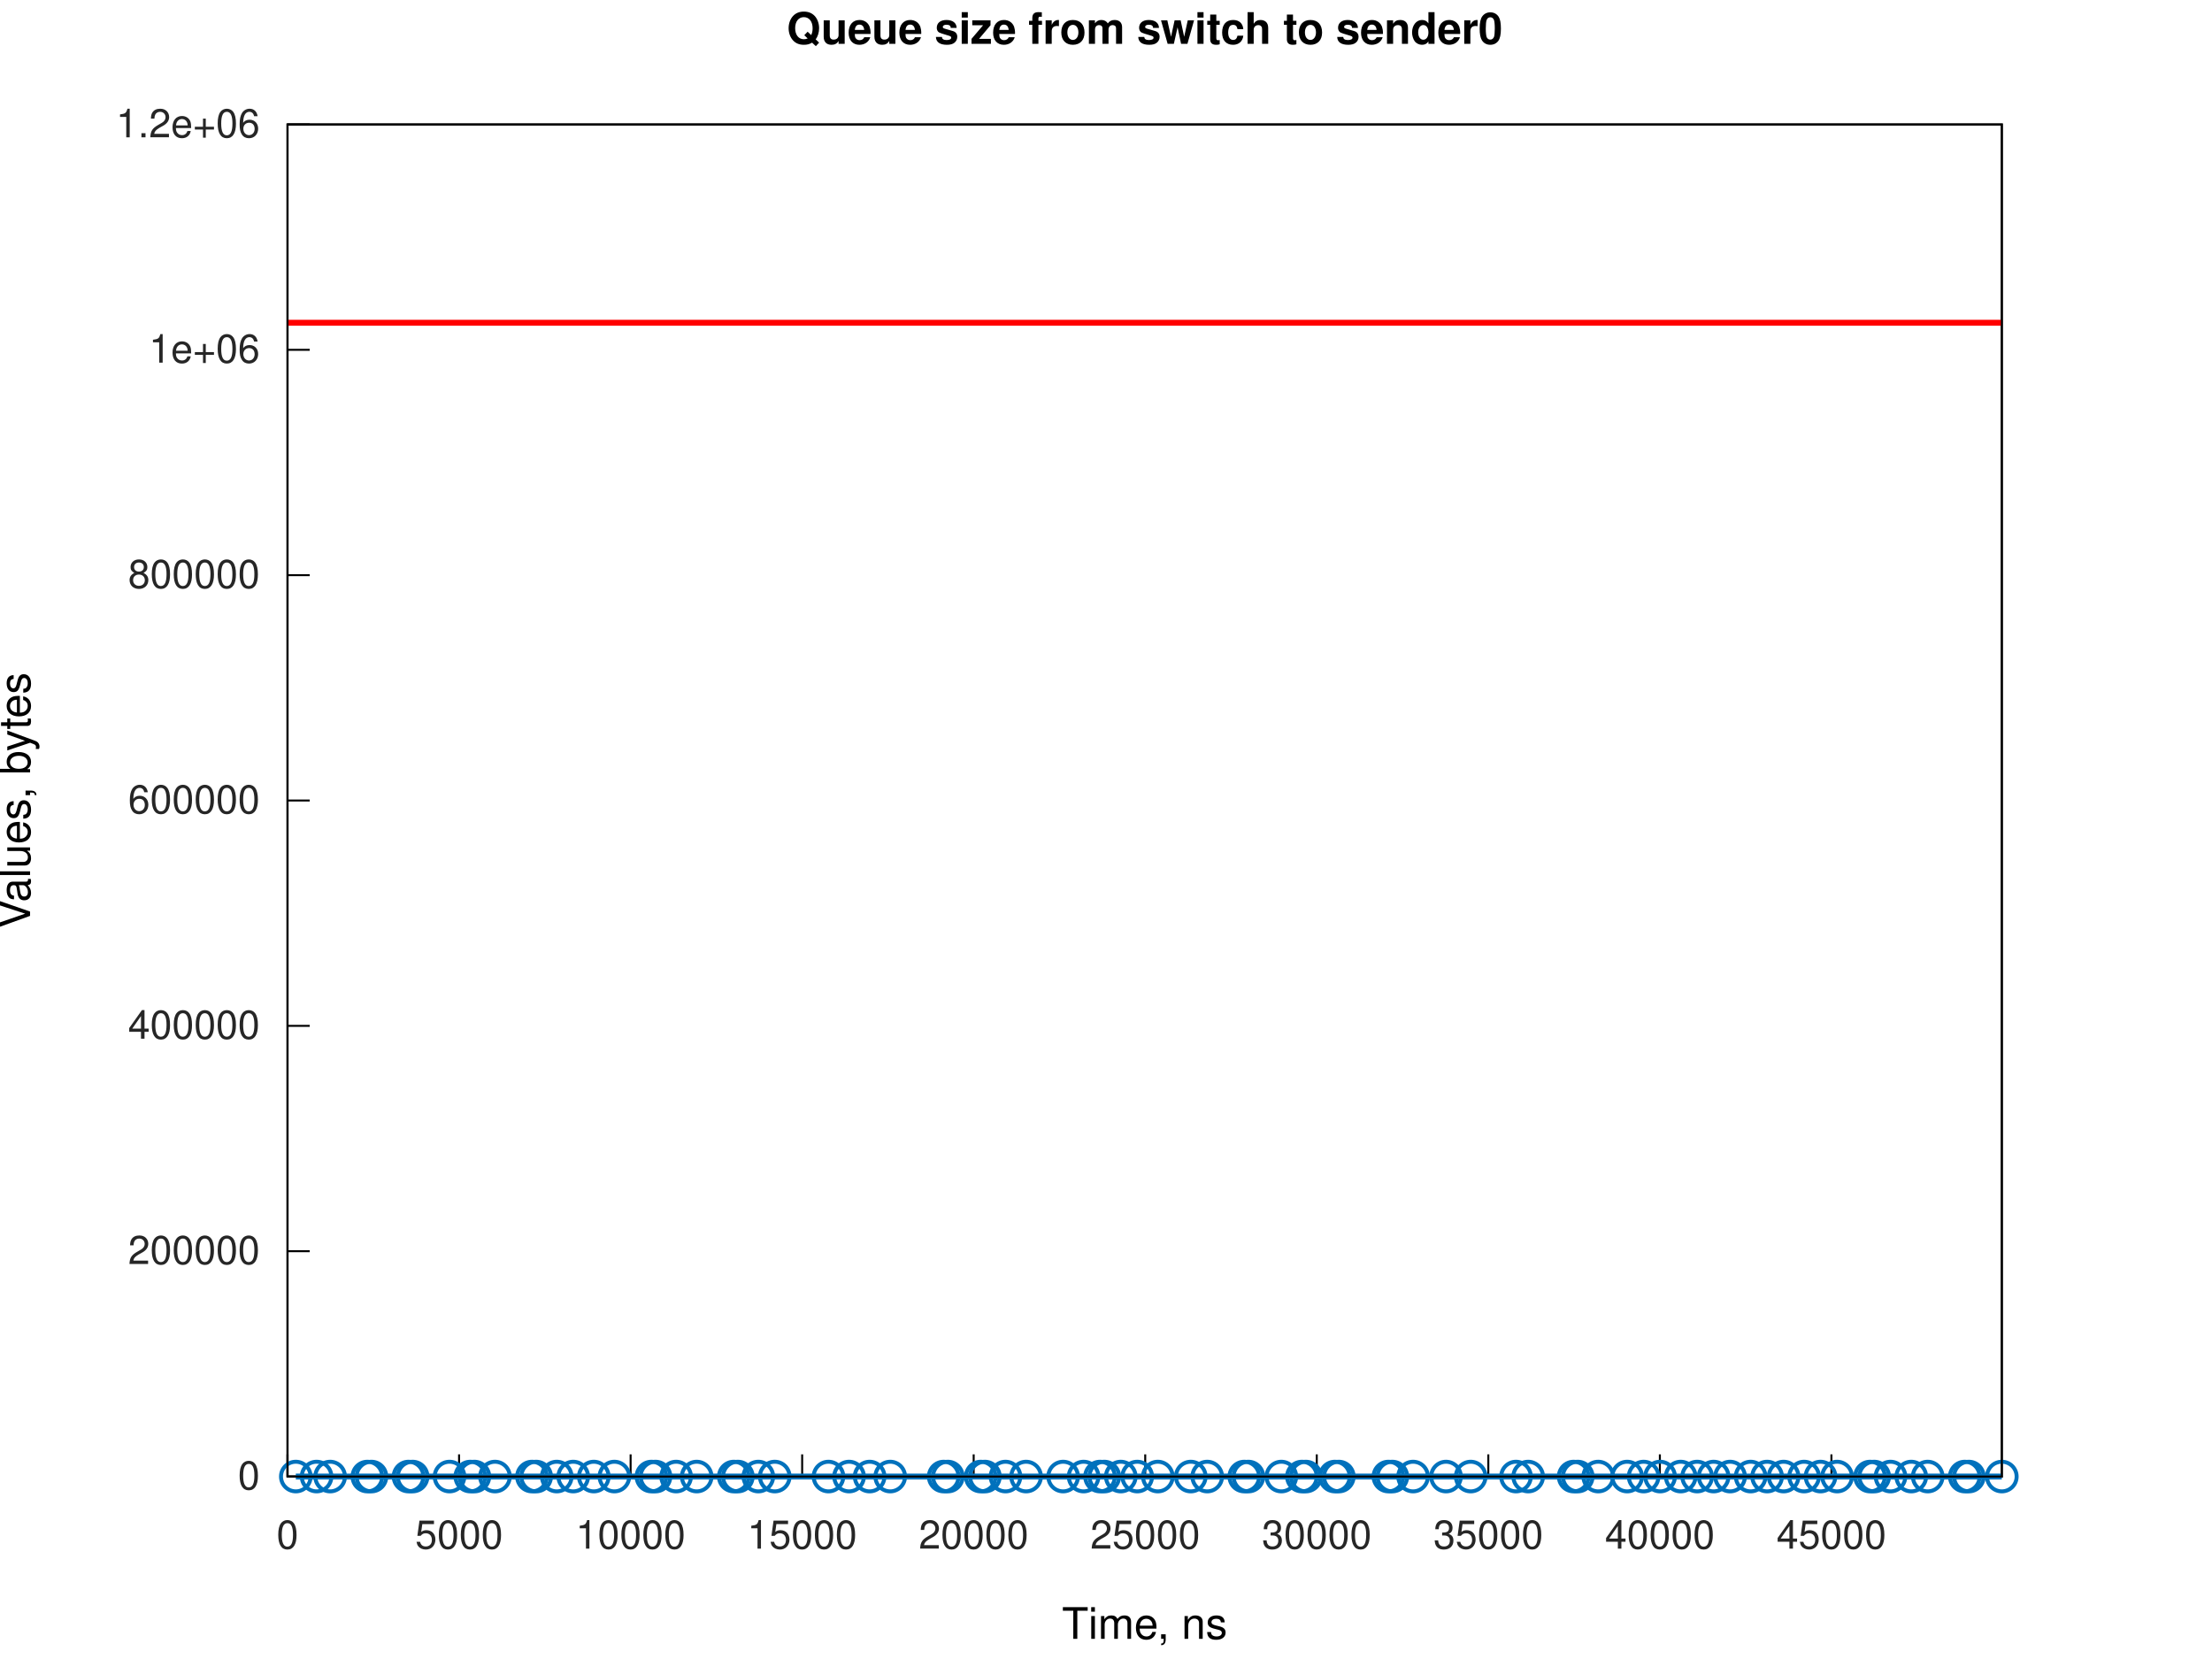
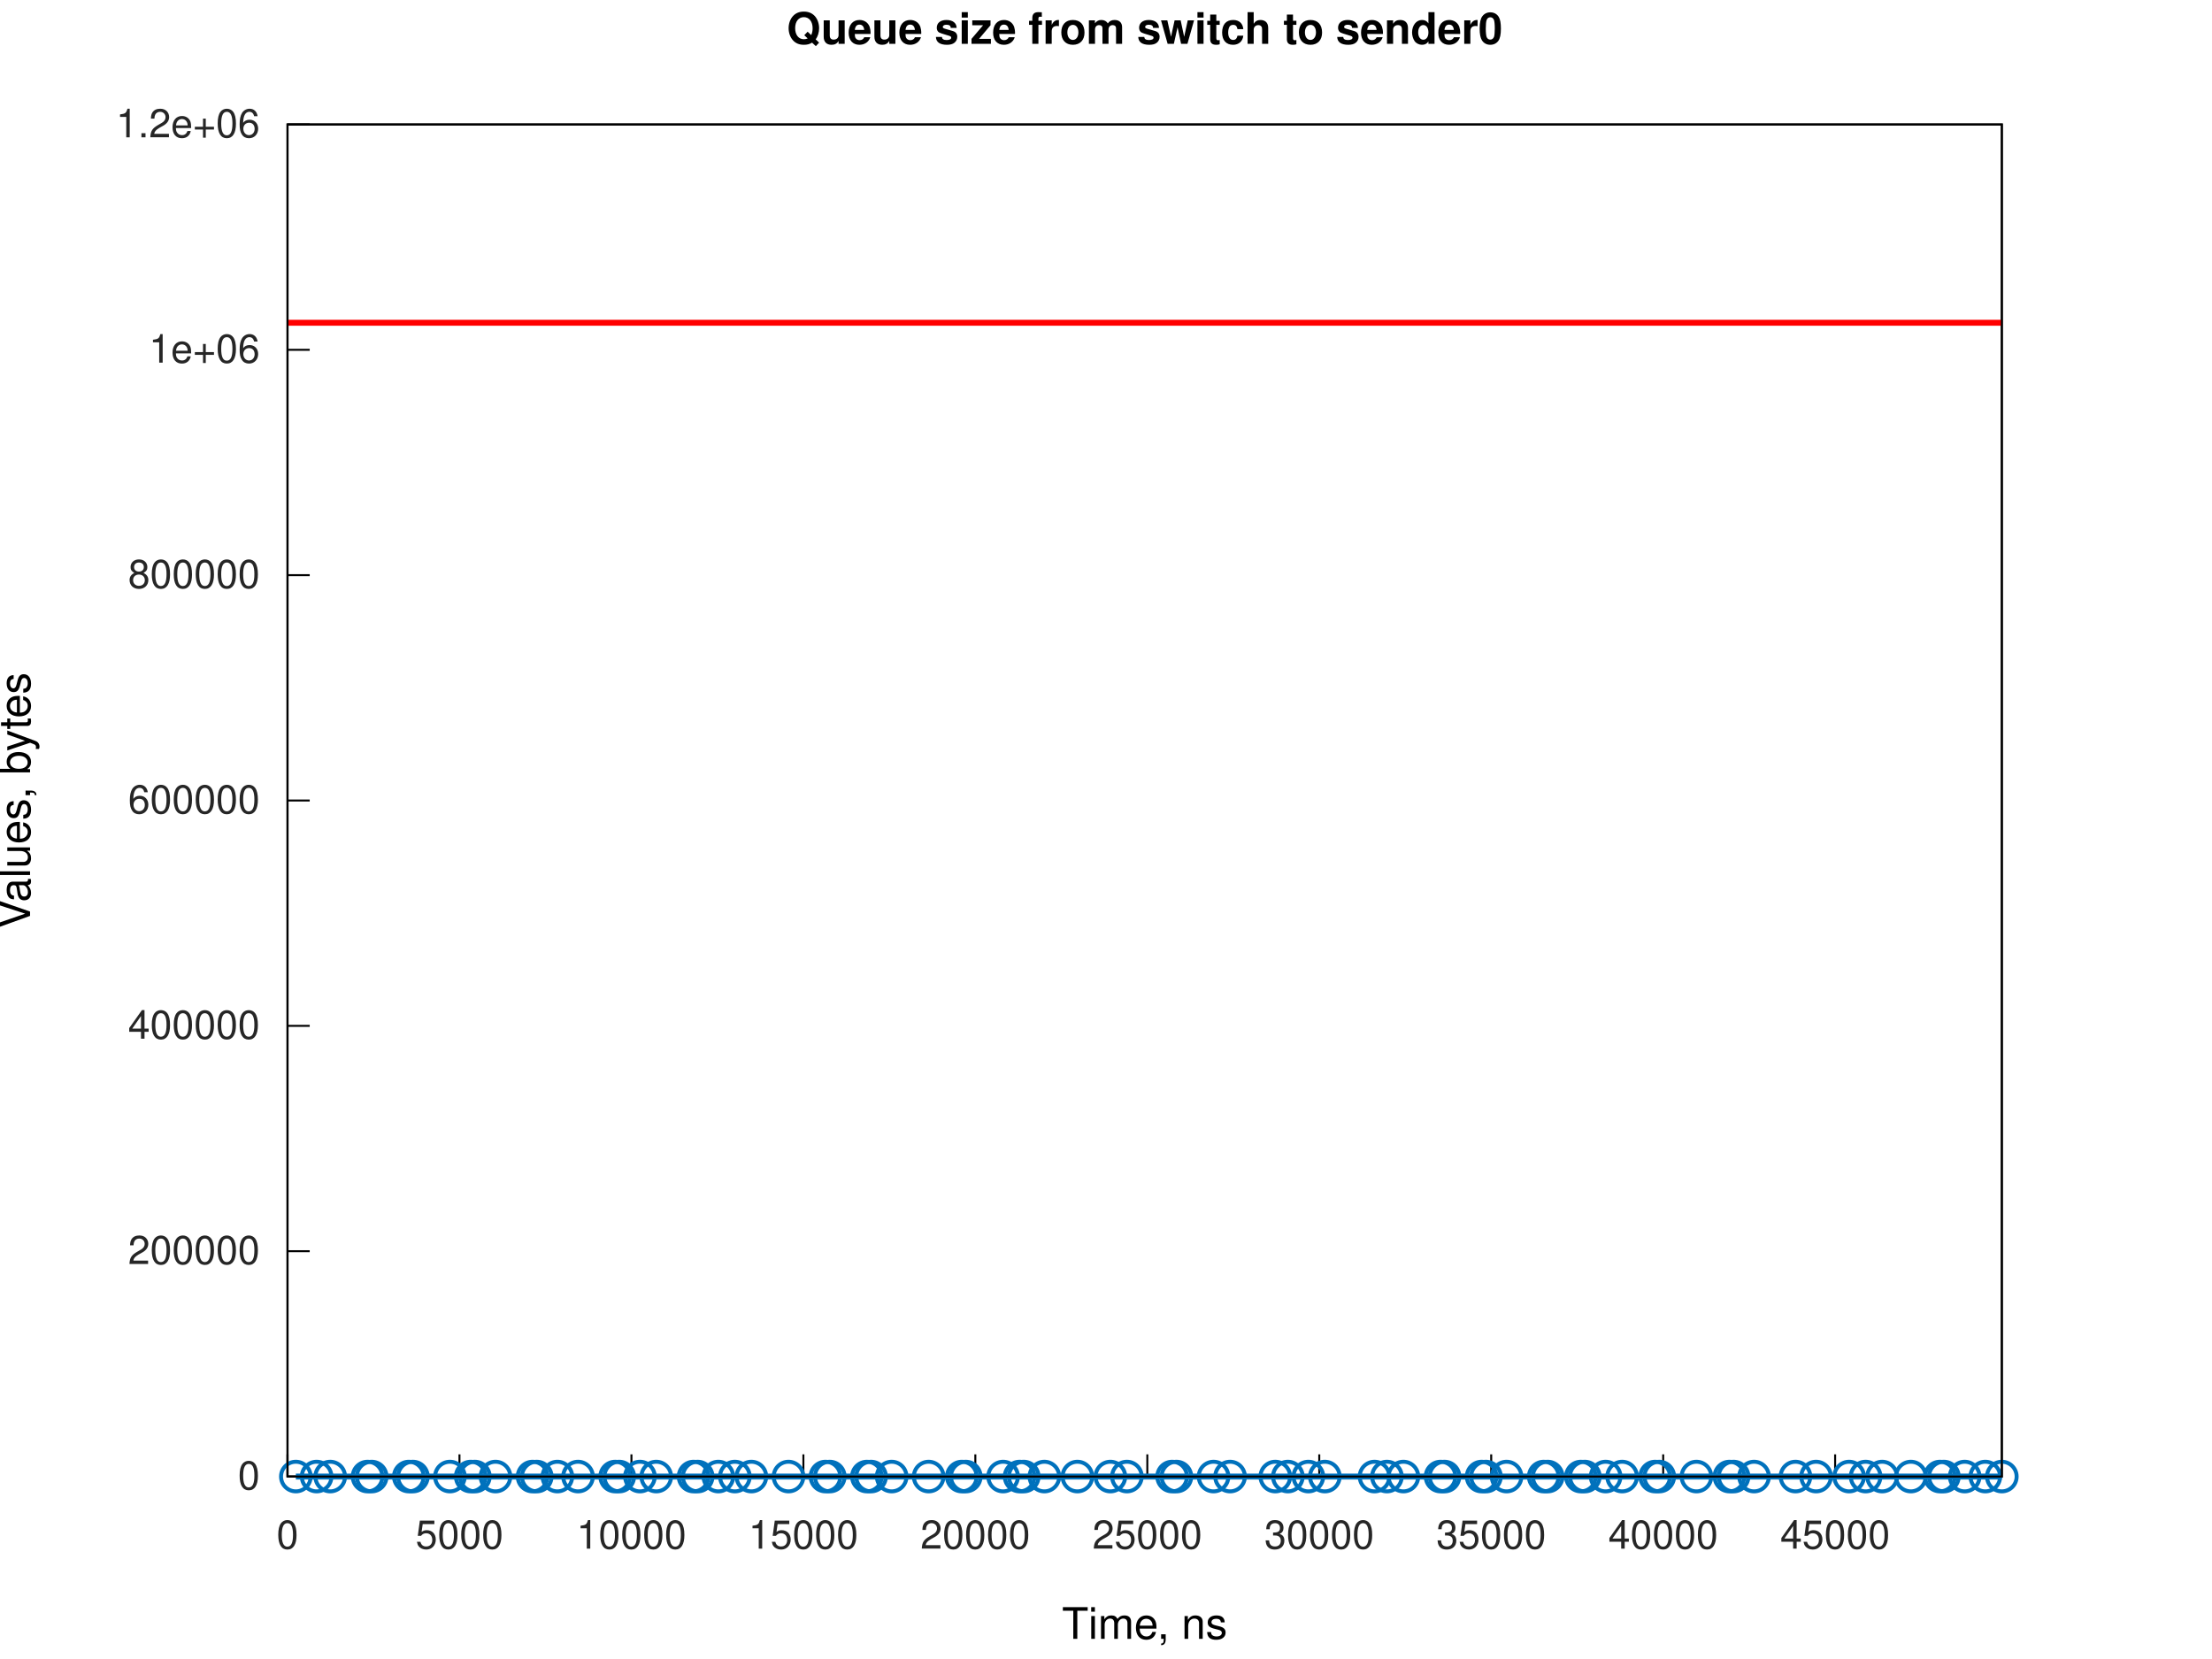
<svg xmlns="http://www.w3.org/2000/svg" xmlns:xlink="http://www.w3.org/1999/xlink" width="560" height="420" viewBox="0 0 560 420">
  <g id="gnuplot_canvas">
    <rect x="0" y="0" width="560" height="420" fill="none" />
    <defs>
      <circle id="gpDot" r="0.5" stroke-width="0.5" stroke="currentColor" />
      <path id="gpPt0" stroke-width="0.267" stroke="currentColor" d="M-1,0 h2 M0,-1 v2" />
      <path id="gpPt1" stroke-width="0.267" stroke="currentColor" d="M-1,-1 L1,1 M1,-1 L-1,1" />
      <path id="gpPt2" stroke-width="0.267" stroke="currentColor" d="M-1,0 L1,0 M0,-1 L0,1 M-1,-1 L1,1 M-1,1 L1,-1" />
      <rect id="gpPt3" stroke-width="0.267" stroke="currentColor" x="-1" y="-1" width="2" height="2" />
      <rect id="gpPt4" stroke-width="0.267" stroke="currentColor" fill="currentColor" x="-1" y="-1" width="2" height="2" />
      <circle id="gpPt5" stroke-width="0.267" stroke="currentColor" cx="0" cy="0" r="1" />
      <use xlink:href="#gpPt5" id="gpPt6" fill="currentColor" stroke="none" />
      <path id="gpPt7" stroke-width="0.267" stroke="currentColor" d="M0,-1.33 L-1.33,0.67 L1.33,0.67 z" />
      <use xlink:href="#gpPt7" id="gpPt8" fill="currentColor" stroke="none" />
      <use xlink:href="#gpPt7" id="gpPt9" stroke="currentColor" transform="rotate(180)" />
      <use xlink:href="#gpPt9" id="gpPt10" fill="currentColor" stroke="none" />
      <use xlink:href="#gpPt3" id="gpPt11" stroke="currentColor" transform="rotate(45)" />
      <use xlink:href="#gpPt11" id="gpPt12" fill="currentColor" stroke="none" />
      <path id="gpPt13" stroke-width="0.267" stroke="currentColor" d="M0,1.330 L1.265,0.411 L0.782,-1.067 L-0.782,-1.076 L-1.265,0.411 z" />
      <use xlink:href="#gpPt13" id="gpPt14" fill="currentColor" stroke="none" />
      <filter id="textbox" filterUnits="objectBoundingBox" x="0" y="0" height="1" width="1">
        <feFlood flood-color="white" flood-opacity="1" result="bgnd" />
        <feComposite in="SourceGraphic" in2="bgnd" operator="atop" />
      </filter>
      <filter id="greybox" filterUnits="objectBoundingBox" x="0" y="0" height="1" width="1">
        <feFlood flood-color="lightgrey" flood-opacity="1" result="grey" />
        <feComposite in="SourceGraphic" in2="grey" operator="atop" />
      </filter>
    </defs>
    <g fill="none" color="white" stroke="currentColor" stroke-width="1.00" stroke-linecap="butt" stroke-linejoin="miter">
</g>
    <g fill="none" color="white" stroke="currentColor" stroke-width="0.50" stroke-linecap="butt" stroke-linejoin="miter">
</g>
    <g fill="none" color="black" stroke="currentColor" stroke-width="0.50" stroke-linecap="butt" stroke-linejoin="miter">
      <path stroke="rgb(  0,   0,   0)" d="M72.79,373.81 L78.41,373.81  " />
      <g transform="translate(65.79,377.06)" stroke="none" fill="rgb(38,38,38)" font-family="Helvetica" font-size="10.00" text-anchor="end">
        <text>
          <tspan font-family="Helvetica">0</tspan>
        </text>
      </g>
    </g>
    <g fill="none" color="black" stroke="currentColor" stroke-width="0.50" stroke-linecap="butt" stroke-linejoin="miter">
      <path stroke="rgb(  0,   0,   0)" d="M72.79,316.76 L78.41,316.76  " />
      <g transform="translate(65.79,320.01)" stroke="none" fill="rgb(38,38,38)" font-family="Helvetica" font-size="10.00" text-anchor="end">
        <text>
          <tspan font-family="Helvetica">200000</tspan>
        </text>
      </g>
    </g>
    <g fill="none" color="black" stroke="currentColor" stroke-width="0.50" stroke-linecap="butt" stroke-linejoin="miter">
      <path stroke="rgb(  0,   0,   0)" d="M72.79,259.71 L78.41,259.71  " />
      <g transform="translate(65.79,262.96)" stroke="none" fill="rgb(38,38,38)" font-family="Helvetica" font-size="10.00" text-anchor="end">
        <text>
          <tspan font-family="Helvetica">400000</tspan>
        </text>
      </g>
    </g>
    <g fill="none" color="black" stroke="currentColor" stroke-width="0.50" stroke-linecap="butt" stroke-linejoin="miter">
      <path stroke="rgb(  0,   0,   0)" d="M72.79,202.66 L78.41,202.66  " />
      <g transform="translate(65.79,205.91)" stroke="none" fill="rgb(38,38,38)" font-family="Helvetica" font-size="10.00" text-anchor="end">
        <text>
          <tspan font-family="Helvetica">600000</tspan>
        </text>
      </g>
    </g>
    <g fill="none" color="black" stroke="currentColor" stroke-width="0.50" stroke-linecap="butt" stroke-linejoin="miter">
      <path stroke="rgb(  0,   0,   0)" d="M72.79,145.61 L78.41,145.61  " />
      <g transform="translate(65.79,148.86)" stroke="none" fill="rgb(38,38,38)" font-family="Helvetica" font-size="10.00" text-anchor="end">
        <text>
          <tspan font-family="Helvetica">800000</tspan>
        </text>
      </g>
    </g>
    <g fill="none" color="black" stroke="currentColor" stroke-width="0.50" stroke-linecap="butt" stroke-linejoin="miter">
      <path stroke="rgb(  0,   0,   0)" d="M72.79,88.56 L78.41,88.56  " />
      <g transform="translate(65.79,91.81)" stroke="none" fill="rgb(38,38,38)" font-family="Helvetica" font-size="10.00" text-anchor="end">
        <text>
          <tspan font-family="Helvetica">1e+06</tspan>
        </text>
      </g>
    </g>
    <g fill="none" color="black" stroke="currentColor" stroke-width="0.50" stroke-linecap="butt" stroke-linejoin="miter">
      <path stroke="rgb(  0,   0,   0)" d="M72.79,31.51 L78.41,31.51  " />
      <g transform="translate(65.79,34.76)" stroke="none" fill="rgb(38,38,38)" font-family="Helvetica" font-size="10.00" text-anchor="end">
        <text>
          <tspan font-family="Helvetica">1.2e+06</tspan>
        </text>
      </g>
    </g>
    <g fill="none" color="black" stroke="currentColor" stroke-width="0.50" stroke-linecap="butt" stroke-linejoin="miter">
      <path stroke="rgb(  0,   0,   0)" d="M72.79,373.81 L72.79,368.19  " />
      <g transform="translate(72.79,392.06)" stroke="none" fill="rgb(38,38,38)" font-family="Helvetica" font-size="10.00" text-anchor="middle">
        <text>
          <tspan font-family="Helvetica">0</tspan>
        </text>
      </g>
    </g>
    <g fill="none" color="black" stroke="currentColor" stroke-width="0.50" stroke-linecap="butt" stroke-linejoin="miter">
-       <path stroke="rgb(  0,   0,   0)" d="M116.22,373.81 L116.22,368.19  " />
-       <g transform="translate(116.22,392.06)" stroke="none" fill="rgb(38,38,38)" font-family="Helvetica" font-size="10.00" text-anchor="middle">
+       <path stroke="rgb(  0,   0,   0)" d="M116.32,373.81 L116.32,368.19  " />
+       <g transform="translate(116.32,392.06)" stroke="none" fill="rgb(38,38,38)" font-family="Helvetica" font-size="10.00" text-anchor="middle">
        <text>
          <tspan font-family="Helvetica">5000</tspan>
        </text>
      </g>
    </g>
    <g fill="none" color="black" stroke="currentColor" stroke-width="0.50" stroke-linecap="butt" stroke-linejoin="miter">
-       <path stroke="rgb(  0,   0,   0)" d="M159.65,373.81 L159.65,368.19  " />
-       <g transform="translate(159.65,392.06)" stroke="none" fill="rgb(38,38,38)" font-family="Helvetica" font-size="10.00" text-anchor="middle">
+       <path stroke="rgb(  0,   0,   0)" d="M159.86,373.81 L159.86,368.19  " />
+       <g transform="translate(159.86,392.06)" stroke="none" fill="rgb(38,38,38)" font-family="Helvetica" font-size="10.00" text-anchor="middle">
        <text>
          <tspan font-family="Helvetica">10000</tspan>
        </text>
      </g>
    </g>
    <g fill="none" color="black" stroke="currentColor" stroke-width="0.50" stroke-linecap="butt" stroke-linejoin="miter">
-       <path stroke="rgb(  0,   0,   0)" d="M203.08,373.81 L203.08,368.19  " />
-       <g transform="translate(203.08,392.06)" stroke="none" fill="rgb(38,38,38)" font-family="Helvetica" font-size="10.00" text-anchor="middle">
+       <path stroke="rgb(  0,   0,   0)" d="M203.39,373.81 L203.39,368.19  " />
+       <g transform="translate(203.39,392.06)" stroke="none" fill="rgb(38,38,38)" font-family="Helvetica" font-size="10.00" text-anchor="middle">
        <text>
          <tspan font-family="Helvetica">15000</tspan>
        </text>
      </g>
    </g>
    <g fill="none" color="black" stroke="currentColor" stroke-width="0.50" stroke-linecap="butt" stroke-linejoin="miter">
-       <path stroke="rgb(  0,   0,   0)" d="M246.50,373.81 L246.50,368.19  " />
-       <g transform="translate(246.50,392.06)" stroke="none" fill="rgb(38,38,38)" font-family="Helvetica" font-size="10.00" text-anchor="middle">
+       <path stroke="rgb(  0,   0,   0)" d="M246.92,373.81 L246.92,368.19  " />
+       <g transform="translate(246.92,392.06)" stroke="none" fill="rgb(38,38,38)" font-family="Helvetica" font-size="10.00" text-anchor="middle">
        <text>
          <tspan font-family="Helvetica">20000</tspan>
        </text>
      </g>
    </g>
    <g fill="none" color="black" stroke="currentColor" stroke-width="0.50" stroke-linecap="butt" stroke-linejoin="miter">
-       <path stroke="rgb(  0,   0,   0)" d="M289.93,373.81 L289.93,368.19  " />
-       <g transform="translate(289.93,392.06)" stroke="none" fill="rgb(38,38,38)" font-family="Helvetica" font-size="10.00" text-anchor="middle">
+       <path stroke="rgb(  0,   0,   0)" d="M290.46,373.81 L290.46,368.19  " />
+       <g transform="translate(290.46,392.06)" stroke="none" fill="rgb(38,38,38)" font-family="Helvetica" font-size="10.00" text-anchor="middle">
        <text>
          <tspan font-family="Helvetica">25000</tspan>
        </text>
      </g>
    </g>
    <g fill="none" color="black" stroke="currentColor" stroke-width="0.50" stroke-linecap="butt" stroke-linejoin="miter">
-       <path stroke="rgb(  0,   0,   0)" d="M333.36,373.81 L333.36,368.19  " />
-       <g transform="translate(333.36,392.06)" stroke="none" fill="rgb(38,38,38)" font-family="Helvetica" font-size="10.00" text-anchor="middle">
+       <path stroke="rgb(  0,   0,   0)" d="M333.99,373.81 L333.99,368.19  " />
+       <g transform="translate(333.99,392.06)" stroke="none" fill="rgb(38,38,38)" font-family="Helvetica" font-size="10.00" text-anchor="middle">
        <text>
          <tspan font-family="Helvetica">30000</tspan>
        </text>
      </g>
    </g>
    <g fill="none" color="black" stroke="currentColor" stroke-width="0.50" stroke-linecap="butt" stroke-linejoin="miter">
-       <path stroke="rgb(  0,   0,   0)" d="M376.79,373.81 L376.79,368.19  " />
-       <g transform="translate(376.79,392.06)" stroke="none" fill="rgb(38,38,38)" font-family="Helvetica" font-size="10.00" text-anchor="middle">
+       <path stroke="rgb(  0,   0,   0)" d="M377.52,373.81 L377.52,368.19  " />
+       <g transform="translate(377.52,392.06)" stroke="none" fill="rgb(38,38,38)" font-family="Helvetica" font-size="10.00" text-anchor="middle">
        <text>
          <tspan font-family="Helvetica">35000</tspan>
        </text>
      </g>
    </g>
    <g fill="none" color="black" stroke="currentColor" stroke-width="0.50" stroke-linecap="butt" stroke-linejoin="miter">
-       <path stroke="rgb(  0,   0,   0)" d="M420.22,373.81 L420.22,368.19  " />
-       <g transform="translate(420.22,392.06)" stroke="none" fill="rgb(38,38,38)" font-family="Helvetica" font-size="10.00" text-anchor="middle">
+       <path stroke="rgb(  0,   0,   0)" d="M421.06,373.81 L421.06,368.19  " />
+       <g transform="translate(421.06,392.06)" stroke="none" fill="rgb(38,38,38)" font-family="Helvetica" font-size="10.00" text-anchor="middle">
        <text>
          <tspan font-family="Helvetica">40000</tspan>
        </text>
      </g>
    </g>
    <g fill="none" color="black" stroke="currentColor" stroke-width="0.50" stroke-linecap="butt" stroke-linejoin="miter">
-       <path stroke="rgb(  0,   0,   0)" d="M463.65,373.81 L463.65,368.19  " />
-       <g transform="translate(463.65,392.06)" stroke="none" fill="rgb(38,38,38)" font-family="Helvetica" font-size="10.00" text-anchor="middle">
+       <path stroke="rgb(  0,   0,   0)" d="M464.59,373.81 L464.59,368.19  " />
+       <g transform="translate(464.59,392.06)" stroke="none" fill="rgb(38,38,38)" font-family="Helvetica" font-size="10.00" text-anchor="middle">
        <text>
          <tspan font-family="Helvetica">45000</tspan>
        </text>
      </g>
    </g>
    <g fill="none" color="black" stroke="currentColor" stroke-width="0.50" stroke-linecap="butt" stroke-linejoin="miter">
</g>
    <g fill="none" color="black" stroke="currentColor" stroke-width="0.50" stroke-linecap="butt" stroke-linejoin="miter">
      <path stroke="rgb(  0,   0,   0)" d="M72.79,31.51 L72.79,373.81 L506.79,373.81 L506.79,31.51 L72.79,31.51 Z  " />
    </g>
    <g fill="none" color="black" stroke="currentColor" stroke-width="0.50" stroke-linecap="butt" stroke-linejoin="miter">
</g>
    <g id="gnuplot_plot_1a">
      <g fill="none" color="white" stroke="rgb(  0,   0,   0)" stroke-width="1.50" stroke-linecap="butt" stroke-linejoin="miter">
</g>
      <g fill="none" color="black" stroke="currentColor" stroke-width="1.50" stroke-linecap="butt" stroke-linejoin="miter">
-         <path stroke="rgb(  0, 113, 188)" d="M74.89,373.81 L80.15,373.81 L83.58,373.81 L93.00,373.81 L94.04,373.81 L103.42,373.81 L104.46,373.81 L113.80,373.81   L119.06,373.81 L120.10,373.81 L125.31,373.81 L134.68,373.81 L135.74,373.81 L140.95,373.81 L145.12,373.81 L150.33,373.81   L155.54,373.81 L164.92,373.81 L165.95,373.81 L171.17,373.81 L176.38,373.81 L185.77,373.81 L186.80,373.81 L191.98,373.81   L196.14,373.81 L209.74,373.81 L214.95,373.81 L220.16,373.81 L225.37,373.81 L238.91,373.81 L239.96,373.81 L248.29,373.81   L249.34,373.81 L254.56,373.81 L259.77,373.81 L269.15,373.81 L274.33,373.81 L278.49,373.81 L279.57,373.81 L283.74,373.81   L287.91,373.81 L293.12,373.81 L301.46,373.81 L305.63,373.81 L315.01,373.81 L316.05,373.81 L324.39,373.81 L329.60,373.81   L330.60,373.81 L337.94,373.81 L338.94,373.81 L351.49,373.81 L352.49,373.81 L357.74,373.81 L366.08,373.81 L372.33,373.81   L383.80,373.81 L386.88,373.81 L398.39,373.81 L399.43,373.81 L404.61,373.81 L411.94,373.81 L416.11,373.81 L420.28,373.81   L425.49,373.81 L429.66,373.81 L433.83,373.81 L438.00,373.81 L443.20,373.81 L447.37,373.81 L451.55,373.81 L456.73,373.81   L460.89,373.81 L465.09,373.81 L473.43,373.81 L474.48,373.81 L478.61,373.81 L483.86,373.81 L488.03,373.81 L497.41,373.81   L498.45,373.81 L506.79,373.81  " />
-         <use xlink:href="#gpPt5" transform="translate(74.89,373.81) scale(3.75)" color="rgb(  0, 113, 188)" />
-         <use xlink:href="#gpPt5" transform="translate(80.15,373.81) scale(3.75)" color="rgb(  0, 113, 188)" />
-         <use xlink:href="#gpPt5" transform="translate(83.58,373.81) scale(3.75)" color="rgb(  0, 113, 188)" />
-         <use xlink:href="#gpPt5" transform="translate(93.00,373.81) scale(3.75)" color="rgb(  0, 113, 188)" />
-         <use xlink:href="#gpPt5" transform="translate(94.04,373.81) scale(3.75)" color="rgb(  0, 113, 188)" />
-         <use xlink:href="#gpPt5" transform="translate(103.42,373.81) scale(3.75)" color="rgb(  0, 113, 188)" />
-         <use xlink:href="#gpPt5" transform="translate(104.46,373.81) scale(3.75)" color="rgb(  0, 113, 188)" />
-         <use xlink:href="#gpPt5" transform="translate(113.80,373.81) scale(3.75)" color="rgb(  0, 113, 188)" />
-         <use xlink:href="#gpPt5" transform="translate(119.06,373.81) scale(3.75)" color="rgb(  0, 113, 188)" />
-         <use xlink:href="#gpPt5" transform="translate(120.10,373.81) scale(3.75)" color="rgb(  0, 113, 188)" />
-         <use xlink:href="#gpPt5" transform="translate(125.31,373.81) scale(3.75)" color="rgb(  0, 113, 188)" />
-         <use xlink:href="#gpPt5" transform="translate(134.68,373.81) scale(3.75)" color="rgb(  0, 113, 188)" />
-         <use xlink:href="#gpPt5" transform="translate(135.74,373.81) scale(3.75)" color="rgb(  0, 113, 188)" />
-         <use xlink:href="#gpPt5" transform="translate(140.95,373.81) scale(3.75)" color="rgb(  0, 113, 188)" />
-         <use xlink:href="#gpPt5" transform="translate(145.12,373.81) scale(3.75)" color="rgb(  0, 113, 188)" />
-         <use xlink:href="#gpPt5" transform="translate(150.33,373.81) scale(3.75)" color="rgb(  0, 113, 188)" />
-         <use xlink:href="#gpPt5" transform="translate(155.54,373.81) scale(3.75)" color="rgb(  0, 113, 188)" />
-         <use xlink:href="#gpPt5" transform="translate(164.92,373.81) scale(3.75)" color="rgb(  0, 113, 188)" />
-         <use xlink:href="#gpPt5" transform="translate(165.95,373.81) scale(3.75)" color="rgb(  0, 113, 188)" />
-         <use xlink:href="#gpPt5" transform="translate(171.17,373.81) scale(3.75)" color="rgb(  0, 113, 188)" />
-         <use xlink:href="#gpPt5" transform="translate(176.38,373.81) scale(3.75)" color="rgb(  0, 113, 188)" />
-         <use xlink:href="#gpPt5" transform="translate(185.77,373.81) scale(3.75)" color="rgb(  0, 113, 188)" />
-         <use xlink:href="#gpPt5" transform="translate(186.80,373.81) scale(3.75)" color="rgb(  0, 113, 188)" />
-         <use xlink:href="#gpPt5" transform="translate(191.98,373.81) scale(3.75)" color="rgb(  0, 113, 188)" />
-         <use xlink:href="#gpPt5" transform="translate(196.14,373.81) scale(3.75)" color="rgb(  0, 113, 188)" />
-         <use xlink:href="#gpPt5" transform="translate(209.74,373.81) scale(3.75)" color="rgb(  0, 113, 188)" />
-         <use xlink:href="#gpPt5" transform="translate(214.95,373.81) scale(3.75)" color="rgb(  0, 113, 188)" />
-         <use xlink:href="#gpPt5" transform="translate(220.16,373.81) scale(3.75)" color="rgb(  0, 113, 188)" />
-         <use xlink:href="#gpPt5" transform="translate(225.37,373.81) scale(3.75)" color="rgb(  0, 113, 188)" />
-         <use xlink:href="#gpPt5" transform="translate(238.91,373.81) scale(3.75)" color="rgb(  0, 113, 188)" />
-         <use xlink:href="#gpPt5" transform="translate(239.96,373.81) scale(3.75)" color="rgb(  0, 113, 188)" />
-         <use xlink:href="#gpPt5" transform="translate(248.29,373.81) scale(3.75)" color="rgb(  0, 113, 188)" />
-         <use xlink:href="#gpPt5" transform="translate(249.34,373.81) scale(3.75)" color="rgb(  0, 113, 188)" />
-         <use xlink:href="#gpPt5" transform="translate(254.56,373.81) scale(3.75)" color="rgb(  0, 113, 188)" />
-         <use xlink:href="#gpPt5" transform="translate(259.77,373.81) scale(3.75)" color="rgb(  0, 113, 188)" />
-         <use xlink:href="#gpPt5" transform="translate(269.15,373.81) scale(3.75)" color="rgb(  0, 113, 188)" />
-         <use xlink:href="#gpPt5" transform="translate(274.33,373.81) scale(3.75)" color="rgb(  0, 113, 188)" />
-         <use xlink:href="#gpPt5" transform="translate(278.49,373.81) scale(3.75)" color="rgb(  0, 113, 188)" />
-         <use xlink:href="#gpPt5" transform="translate(279.57,373.81) scale(3.75)" color="rgb(  0, 113, 188)" />
-         <use xlink:href="#gpPt5" transform="translate(283.74,373.81) scale(3.75)" color="rgb(  0, 113, 188)" />
-         <use xlink:href="#gpPt5" transform="translate(287.91,373.81) scale(3.75)" color="rgb(  0, 113, 188)" />
-         <use xlink:href="#gpPt5" transform="translate(293.12,373.81) scale(3.75)" color="rgb(  0, 113, 188)" />
-         <use xlink:href="#gpPt5" transform="translate(301.46,373.81) scale(3.75)" color="rgb(  0, 113, 188)" />
-         <use xlink:href="#gpPt5" transform="translate(305.63,373.81) scale(3.75)" color="rgb(  0, 113, 188)" />
-         <use xlink:href="#gpPt5" transform="translate(315.01,373.81) scale(3.75)" color="rgb(  0, 113, 188)" />
-         <use xlink:href="#gpPt5" transform="translate(316.05,373.81) scale(3.75)" color="rgb(  0, 113, 188)" />
-         <use xlink:href="#gpPt5" transform="translate(324.39,373.81) scale(3.75)" color="rgb(  0, 113, 188)" />
-         <use xlink:href="#gpPt5" transform="translate(329.60,373.81) scale(3.75)" color="rgb(  0, 113, 188)" />
-         <use xlink:href="#gpPt5" transform="translate(330.60,373.81) scale(3.75)" color="rgb(  0, 113, 188)" />
-         <use xlink:href="#gpPt5" transform="translate(337.94,373.81) scale(3.75)" color="rgb(  0, 113, 188)" />
-         <use xlink:href="#gpPt5" transform="translate(338.94,373.81) scale(3.75)" color="rgb(  0, 113, 188)" />
-         <use xlink:href="#gpPt5" transform="translate(351.49,373.81) scale(3.75)" color="rgb(  0, 113, 188)" />
-         <use xlink:href="#gpPt5" transform="translate(352.49,373.81) scale(3.75)" color="rgb(  0, 113, 188)" />
-         <use xlink:href="#gpPt5" transform="translate(357.74,373.81) scale(3.75)" color="rgb(  0, 113, 188)" />
-         <use xlink:href="#gpPt5" transform="translate(366.08,373.81) scale(3.75)" color="rgb(  0, 113, 188)" />
-         <use xlink:href="#gpPt5" transform="translate(372.33,373.81) scale(3.75)" color="rgb(  0, 113, 188)" />
-         <use xlink:href="#gpPt5" transform="translate(383.80,373.81) scale(3.75)" color="rgb(  0, 113, 188)" />
-         <use xlink:href="#gpPt5" transform="translate(386.88,373.81) scale(3.75)" color="rgb(  0, 113, 188)" />
-         <use xlink:href="#gpPt5" transform="translate(398.39,373.81) scale(3.75)" color="rgb(  0, 113, 188)" />
-         <use xlink:href="#gpPt5" transform="translate(399.43,373.81) scale(3.75)" color="rgb(  0, 113, 188)" />
-         <use xlink:href="#gpPt5" transform="translate(404.61,373.81) scale(3.75)" color="rgb(  0, 113, 188)" />
-         <use xlink:href="#gpPt5" transform="translate(411.94,373.81) scale(3.75)" color="rgb(  0, 113, 188)" />
-         <use xlink:href="#gpPt5" transform="translate(416.11,373.81) scale(3.75)" color="rgb(  0, 113, 188)" />
-         <use xlink:href="#gpPt5" transform="translate(420.28,373.81) scale(3.75)" color="rgb(  0, 113, 188)" />
-         <use xlink:href="#gpPt5" transform="translate(425.49,373.81) scale(3.75)" color="rgb(  0, 113, 188)" />
-         <use xlink:href="#gpPt5" transform="translate(429.66,373.81) scale(3.75)" color="rgb(  0, 113, 188)" />
-         <use xlink:href="#gpPt5" transform="translate(433.83,373.81) scale(3.75)" color="rgb(  0, 113, 188)" />
-         <use xlink:href="#gpPt5" transform="translate(438.00,373.81) scale(3.75)" color="rgb(  0, 113, 188)" />
-         <use xlink:href="#gpPt5" transform="translate(443.20,373.81) scale(3.75)" color="rgb(  0, 113, 188)" />
-         <use xlink:href="#gpPt5" transform="translate(447.37,373.81) scale(3.75)" color="rgb(  0, 113, 188)" />
-         <use xlink:href="#gpPt5" transform="translate(451.55,373.81) scale(3.75)" color="rgb(  0, 113, 188)" />
-         <use xlink:href="#gpPt5" transform="translate(456.73,373.81) scale(3.75)" color="rgb(  0, 113, 188)" />
-         <use xlink:href="#gpPt5" transform="translate(460.89,373.81) scale(3.75)" color="rgb(  0, 113, 188)" />
-         <use xlink:href="#gpPt5" transform="translate(465.09,373.81) scale(3.75)" color="rgb(  0, 113, 188)" />
-         <use xlink:href="#gpPt5" transform="translate(473.43,373.81) scale(3.75)" color="rgb(  0, 113, 188)" />
-         <use xlink:href="#gpPt5" transform="translate(474.48,373.81) scale(3.75)" color="rgb(  0, 113, 188)" />
-         <use xlink:href="#gpPt5" transform="translate(478.61,373.81) scale(3.75)" color="rgb(  0, 113, 188)" />
-         <use xlink:href="#gpPt5" transform="translate(483.86,373.81) scale(3.75)" color="rgb(  0, 113, 188)" />
-         <use xlink:href="#gpPt5" transform="translate(488.03,373.81) scale(3.75)" color="rgb(  0, 113, 188)" />
-         <use xlink:href="#gpPt5" transform="translate(497.41,373.81) scale(3.75)" color="rgb(  0, 113, 188)" />
-         <use xlink:href="#gpPt5" transform="translate(498.45,373.81) scale(3.75)" color="rgb(  0, 113, 188)" />
+         <path stroke="rgb(  0, 113, 188)" d="M74.90,373.81 L80.16,373.81 L83.60,373.81 L93.05,373.81 L94.10,373.81 L103.50,373.81 L104.53,373.81 L113.90,373.81   L119.17,373.81 L120.22,373.81 L125.44,373.81 L134.83,373.81 L135.89,373.81 L141.11,373.81 L146.34,373.81 L155.74,373.81   L156.77,373.81 L162.01,373.81 L166.14,373.81 L175.59,373.81 L176.63,373.81 L181.86,373.81 L186.04,373.81 L190.22,373.81   L199.62,373.81 L208.98,373.81 L210.07,373.81 L219.47,373.81 L220.52,373.81 L225.74,373.81 L235.10,373.81 L243.50,373.81   L244.50,373.81 L253.95,373.81 L258.13,373.81 L259.17,373.81 L264.40,373.81 L272.76,373.81 L281.11,373.81 L285.29,373.81   L296.74,373.81 L297.83,373.81 L307.23,373.81 L311.41,373.81 L322.86,373.81 L326.04,373.81 L331.23,373.81 L335.40,373.81   L347.98,373.81 L351.12,373.81 L355.29,373.81 L364.70,373.81 L365.70,373.81 L375.10,373.81 L376.19,373.81 L381.41,373.81   L390.82,373.81 L391.82,373.81 L400.22,373.81 L401.22,373.81 L406.49,373.81 L410.67,373.81 L419.03,373.81 L420.07,373.81   L429.48,373.81 L437.83,373.81 L438.88,373.81 L444.07,373.81 L454.55,373.81 L459.77,373.81 L468.13,373.81 L472.31,373.81   L476.49,373.81 L483.76,373.81 L491.12,373.81 L492.12,373.81 L497.39,373.81 L502.61,373.81 L506.79,373.81  " />
+         <use xlink:href="#gpPt5" transform="translate(74.90,373.81) scale(3.75)" color="rgb(  0, 113, 188)" />
+         <use xlink:href="#gpPt5" transform="translate(80.16,373.81) scale(3.75)" color="rgb(  0, 113, 188)" />
+         <use xlink:href="#gpPt5" transform="translate(83.60,373.81) scale(3.75)" color="rgb(  0, 113, 188)" />
+         <use xlink:href="#gpPt5" transform="translate(93.05,373.81) scale(3.75)" color="rgb(  0, 113, 188)" />
+         <use xlink:href="#gpPt5" transform="translate(94.10,373.81) scale(3.75)" color="rgb(  0, 113, 188)" />
+         <use xlink:href="#gpPt5" transform="translate(103.50,373.81) scale(3.75)" color="rgb(  0, 113, 188)" />
+         <use xlink:href="#gpPt5" transform="translate(104.53,373.81) scale(3.75)" color="rgb(  0, 113, 188)" />
+         <use xlink:href="#gpPt5" transform="translate(113.90,373.81) scale(3.75)" color="rgb(  0, 113, 188)" />
+         <use xlink:href="#gpPt5" transform="translate(119.17,373.81) scale(3.75)" color="rgb(  0, 113, 188)" />
+         <use xlink:href="#gpPt5" transform="translate(120.22,373.81) scale(3.75)" color="rgb(  0, 113, 188)" />
+         <use xlink:href="#gpPt5" transform="translate(125.44,373.81) scale(3.75)" color="rgb(  0, 113, 188)" />
+         <use xlink:href="#gpPt5" transform="translate(134.83,373.81) scale(3.75)" color="rgb(  0, 113, 188)" />
+         <use xlink:href="#gpPt5" transform="translate(135.89,373.81) scale(3.75)" color="rgb(  0, 113, 188)" />
+         <use xlink:href="#gpPt5" transform="translate(141.11,373.81) scale(3.75)" color="rgb(  0, 113, 188)" />
+         <use xlink:href="#gpPt5" transform="translate(146.34,373.81) scale(3.75)" color="rgb(  0, 113, 188)" />
+         <use xlink:href="#gpPt5" transform="translate(155.74,373.81) scale(3.75)" color="rgb(  0, 113, 188)" />
+         <use xlink:href="#gpPt5" transform="translate(156.77,373.81) scale(3.75)" color="rgb(  0, 113, 188)" />
+         <use xlink:href="#gpPt5" transform="translate(162.01,373.81) scale(3.75)" color="rgb(  0, 113, 188)" />
+         <use xlink:href="#gpPt5" transform="translate(166.14,373.81) scale(3.75)" color="rgb(  0, 113, 188)" />
+         <use xlink:href="#gpPt5" transform="translate(175.59,373.81) scale(3.75)" color="rgb(  0, 113, 188)" />
+         <use xlink:href="#gpPt5" transform="translate(176.63,373.81) scale(3.75)" color="rgb(  0, 113, 188)" />
+         <use xlink:href="#gpPt5" transform="translate(181.86,373.81) scale(3.75)" color="rgb(  0, 113, 188)" />
+         <use xlink:href="#gpPt5" transform="translate(186.04,373.81) scale(3.75)" color="rgb(  0, 113, 188)" />
+         <use xlink:href="#gpPt5" transform="translate(190.22,373.81) scale(3.75)" color="rgb(  0, 113, 188)" />
+         <use xlink:href="#gpPt5" transform="translate(199.62,373.81) scale(3.75)" color="rgb(  0, 113, 188)" />
+         <use xlink:href="#gpPt5" transform="translate(208.98,373.81) scale(3.75)" color="rgb(  0, 113, 188)" />
+         <use xlink:href="#gpPt5" transform="translate(210.07,373.81) scale(3.75)" color="rgb(  0, 113, 188)" />
+         <use xlink:href="#gpPt5" transform="translate(219.47,373.81) scale(3.75)" color="rgb(  0, 113, 188)" />
+         <use xlink:href="#gpPt5" transform="translate(220.52,373.81) scale(3.75)" color="rgb(  0, 113, 188)" />
+         <use xlink:href="#gpPt5" transform="translate(225.74,373.81) scale(3.75)" color="rgb(  0, 113, 188)" />
+         <use xlink:href="#gpPt5" transform="translate(235.10,373.81) scale(3.75)" color="rgb(  0, 113, 188)" />
+         <use xlink:href="#gpPt5" transform="translate(243.50,373.81) scale(3.75)" color="rgb(  0, 113, 188)" />
+         <use xlink:href="#gpPt5" transform="translate(244.50,373.81) scale(3.75)" color="rgb(  0, 113, 188)" />
+         <use xlink:href="#gpPt5" transform="translate(253.95,373.81) scale(3.75)" color="rgb(  0, 113, 188)" />
+         <use xlink:href="#gpPt5" transform="translate(258.13,373.81) scale(3.75)" color="rgb(  0, 113, 188)" />
+         <use xlink:href="#gpPt5" transform="translate(259.17,373.81) scale(3.75)" color="rgb(  0, 113, 188)" />
+         <use xlink:href="#gpPt5" transform="translate(264.40,373.81) scale(3.75)" color="rgb(  0, 113, 188)" />
+         <use xlink:href="#gpPt5" transform="translate(272.76,373.81) scale(3.75)" color="rgb(  0, 113, 188)" />
+         <use xlink:href="#gpPt5" transform="translate(281.11,373.81) scale(3.75)" color="rgb(  0, 113, 188)" />
+         <use xlink:href="#gpPt5" transform="translate(285.29,373.81) scale(3.75)" color="rgb(  0, 113, 188)" />
+         <use xlink:href="#gpPt5" transform="translate(296.74,373.81) scale(3.75)" color="rgb(  0, 113, 188)" />
+         <use xlink:href="#gpPt5" transform="translate(297.83,373.81) scale(3.75)" color="rgb(  0, 113, 188)" />
+         <use xlink:href="#gpPt5" transform="translate(307.23,373.81) scale(3.75)" color="rgb(  0, 113, 188)" />
+         <use xlink:href="#gpPt5" transform="translate(311.41,373.81) scale(3.75)" color="rgb(  0, 113, 188)" />
+         <use xlink:href="#gpPt5" transform="translate(322.86,373.81) scale(3.75)" color="rgb(  0, 113, 188)" />
+         <use xlink:href="#gpPt5" transform="translate(326.04,373.81) scale(3.75)" color="rgb(  0, 113, 188)" />
+         <use xlink:href="#gpPt5" transform="translate(331.23,373.81) scale(3.75)" color="rgb(  0, 113, 188)" />
+         <use xlink:href="#gpPt5" transform="translate(335.40,373.81) scale(3.75)" color="rgb(  0, 113, 188)" />
+         <use xlink:href="#gpPt5" transform="translate(347.98,373.81) scale(3.75)" color="rgb(  0, 113, 188)" />
+         <use xlink:href="#gpPt5" transform="translate(351.12,373.81) scale(3.75)" color="rgb(  0, 113, 188)" />
+         <use xlink:href="#gpPt5" transform="translate(355.29,373.81) scale(3.75)" color="rgb(  0, 113, 188)" />
+         <use xlink:href="#gpPt5" transform="translate(364.70,373.81) scale(3.75)" color="rgb(  0, 113, 188)" />
+         <use xlink:href="#gpPt5" transform="translate(365.70,373.81) scale(3.75)" color="rgb(  0, 113, 188)" />
+         <use xlink:href="#gpPt5" transform="translate(375.10,373.81) scale(3.75)" color="rgb(  0, 113, 188)" />
+         <use xlink:href="#gpPt5" transform="translate(376.19,373.81) scale(3.75)" color="rgb(  0, 113, 188)" />
+         <use xlink:href="#gpPt5" transform="translate(381.41,373.81) scale(3.75)" color="rgb(  0, 113, 188)" />
+         <use xlink:href="#gpPt5" transform="translate(390.82,373.81) scale(3.75)" color="rgb(  0, 113, 188)" />
+         <use xlink:href="#gpPt5" transform="translate(391.82,373.81) scale(3.75)" color="rgb(  0, 113, 188)" />
+         <use xlink:href="#gpPt5" transform="translate(400.22,373.81) scale(3.75)" color="rgb(  0, 113, 188)" />
+         <use xlink:href="#gpPt5" transform="translate(401.22,373.81) scale(3.75)" color="rgb(  0, 113, 188)" />
+         <use xlink:href="#gpPt5" transform="translate(406.49,373.81) scale(3.75)" color="rgb(  0, 113, 188)" />
+         <use xlink:href="#gpPt5" transform="translate(410.67,373.81) scale(3.75)" color="rgb(  0, 113, 188)" />
+         <use xlink:href="#gpPt5" transform="translate(419.03,373.81) scale(3.75)" color="rgb(  0, 113, 188)" />
+         <use xlink:href="#gpPt5" transform="translate(420.07,373.81) scale(3.75)" color="rgb(  0, 113, 188)" />
+         <use xlink:href="#gpPt5" transform="translate(429.48,373.81) scale(3.75)" color="rgb(  0, 113, 188)" />
+         <use xlink:href="#gpPt5" transform="translate(437.83,373.81) scale(3.75)" color="rgb(  0, 113, 188)" />
+         <use xlink:href="#gpPt5" transform="translate(438.88,373.81) scale(3.75)" color="rgb(  0, 113, 188)" />
+         <use xlink:href="#gpPt5" transform="translate(444.07,373.81) scale(3.75)" color="rgb(  0, 113, 188)" />
+         <use xlink:href="#gpPt5" transform="translate(454.55,373.81) scale(3.75)" color="rgb(  0, 113, 188)" />
+         <use xlink:href="#gpPt5" transform="translate(459.77,373.81) scale(3.75)" color="rgb(  0, 113, 188)" />
+         <use xlink:href="#gpPt5" transform="translate(468.13,373.81) scale(3.75)" color="rgb(  0, 113, 188)" />
+         <use xlink:href="#gpPt5" transform="translate(472.31,373.81) scale(3.75)" color="rgb(  0, 113, 188)" />
+         <use xlink:href="#gpPt5" transform="translate(476.49,373.81) scale(3.75)" color="rgb(  0, 113, 188)" />
+         <use xlink:href="#gpPt5" transform="translate(483.76,373.81) scale(3.75)" color="rgb(  0, 113, 188)" />
+         <use xlink:href="#gpPt5" transform="translate(491.12,373.81) scale(3.75)" color="rgb(  0, 113, 188)" />
+         <use xlink:href="#gpPt5" transform="translate(492.12,373.81) scale(3.75)" color="rgb(  0, 113, 188)" />
+         <use xlink:href="#gpPt5" transform="translate(497.39,373.81) scale(3.75)" color="rgb(  0, 113, 188)" />
+         <use xlink:href="#gpPt5" transform="translate(502.61,373.81) scale(3.75)" color="rgb(  0, 113, 188)" />
        <use xlink:href="#gpPt5" transform="translate(506.79,373.81) scale(3.75)" color="rgb(  0, 113, 188)" />
      </g>
    </g>
    <g id="gnuplot_plot_2a">
      <g fill="none" color="black" stroke="currentColor" stroke-width="1.50" stroke-linecap="butt" stroke-linejoin="miter">
        <path stroke="rgb(255,   0,   0)" d="M72.79,81.71 L506.79,81.71  " />
      </g>
    </g>
    <g fill="none" color="white" stroke="rgb(255,   0,   0)" stroke-width="2.00" stroke-linecap="butt" stroke-linejoin="miter">
</g>
    <g fill="none" color="black" stroke="currentColor" stroke-width="2.00" stroke-linecap="butt" stroke-linejoin="miter">
</g>
    <g fill="none" color="black" stroke="black" stroke-width="0.50" stroke-linecap="butt" stroke-linejoin="miter">
</g>
    <g fill="none" color="black" stroke="currentColor" stroke-width="0.50" stroke-linecap="butt" stroke-linejoin="miter">
      <path stroke="rgb(  0,   0,   0)" d="M72.79,31.51 L72.79,373.81 L506.79,373.81 L506.79,31.51 L72.79,31.51 Z  " />
      <g transform="translate(7.61,202.66) rotate(270.00)" stroke="none" fill="rgb(0,0,0)" font-family="Helvetica" font-size="11.00" text-anchor="middle">
        <text>
          <tspan font-family="Helvetica">Values, bytes</tspan>
        </text>
      </g>
    </g>
    <g fill="none" color="black" stroke="currentColor" stroke-width="0.50" stroke-linecap="butt" stroke-linejoin="miter">
      <g transform="translate(289.79,414.89)" stroke="none" fill="rgb(0,0,0)" font-family="Helvetica" font-size="11.00" text-anchor="middle">
        <text>
          <tspan font-family="Helvetica">Time, ns</tspan>
        </text>
      </g>
    </g>
    <g fill="none" color="black" stroke="currentColor" stroke-width="0.50" stroke-linecap="butt" stroke-linejoin="miter">
</g>
    <g fill="none" color="black" stroke="currentColor" stroke-width="0.50" stroke-linecap="butt" stroke-linejoin="miter">
      <g transform="translate(289.79,11.09)" stroke="none" fill="rgb(0,0,0)" font-family="Helvetica" font-size="11.00" text-anchor="middle">
        <text>
          <tspan font-family="Helvetica" font-weight="bold">Queue size from switch to sender0</tspan>
        </text>
      </g>
    </g>
    <g fill="none" color="black" stroke="currentColor" stroke-width="0.50" stroke-linecap="butt" stroke-linejoin="miter">
</g>
  </g>
</svg>
